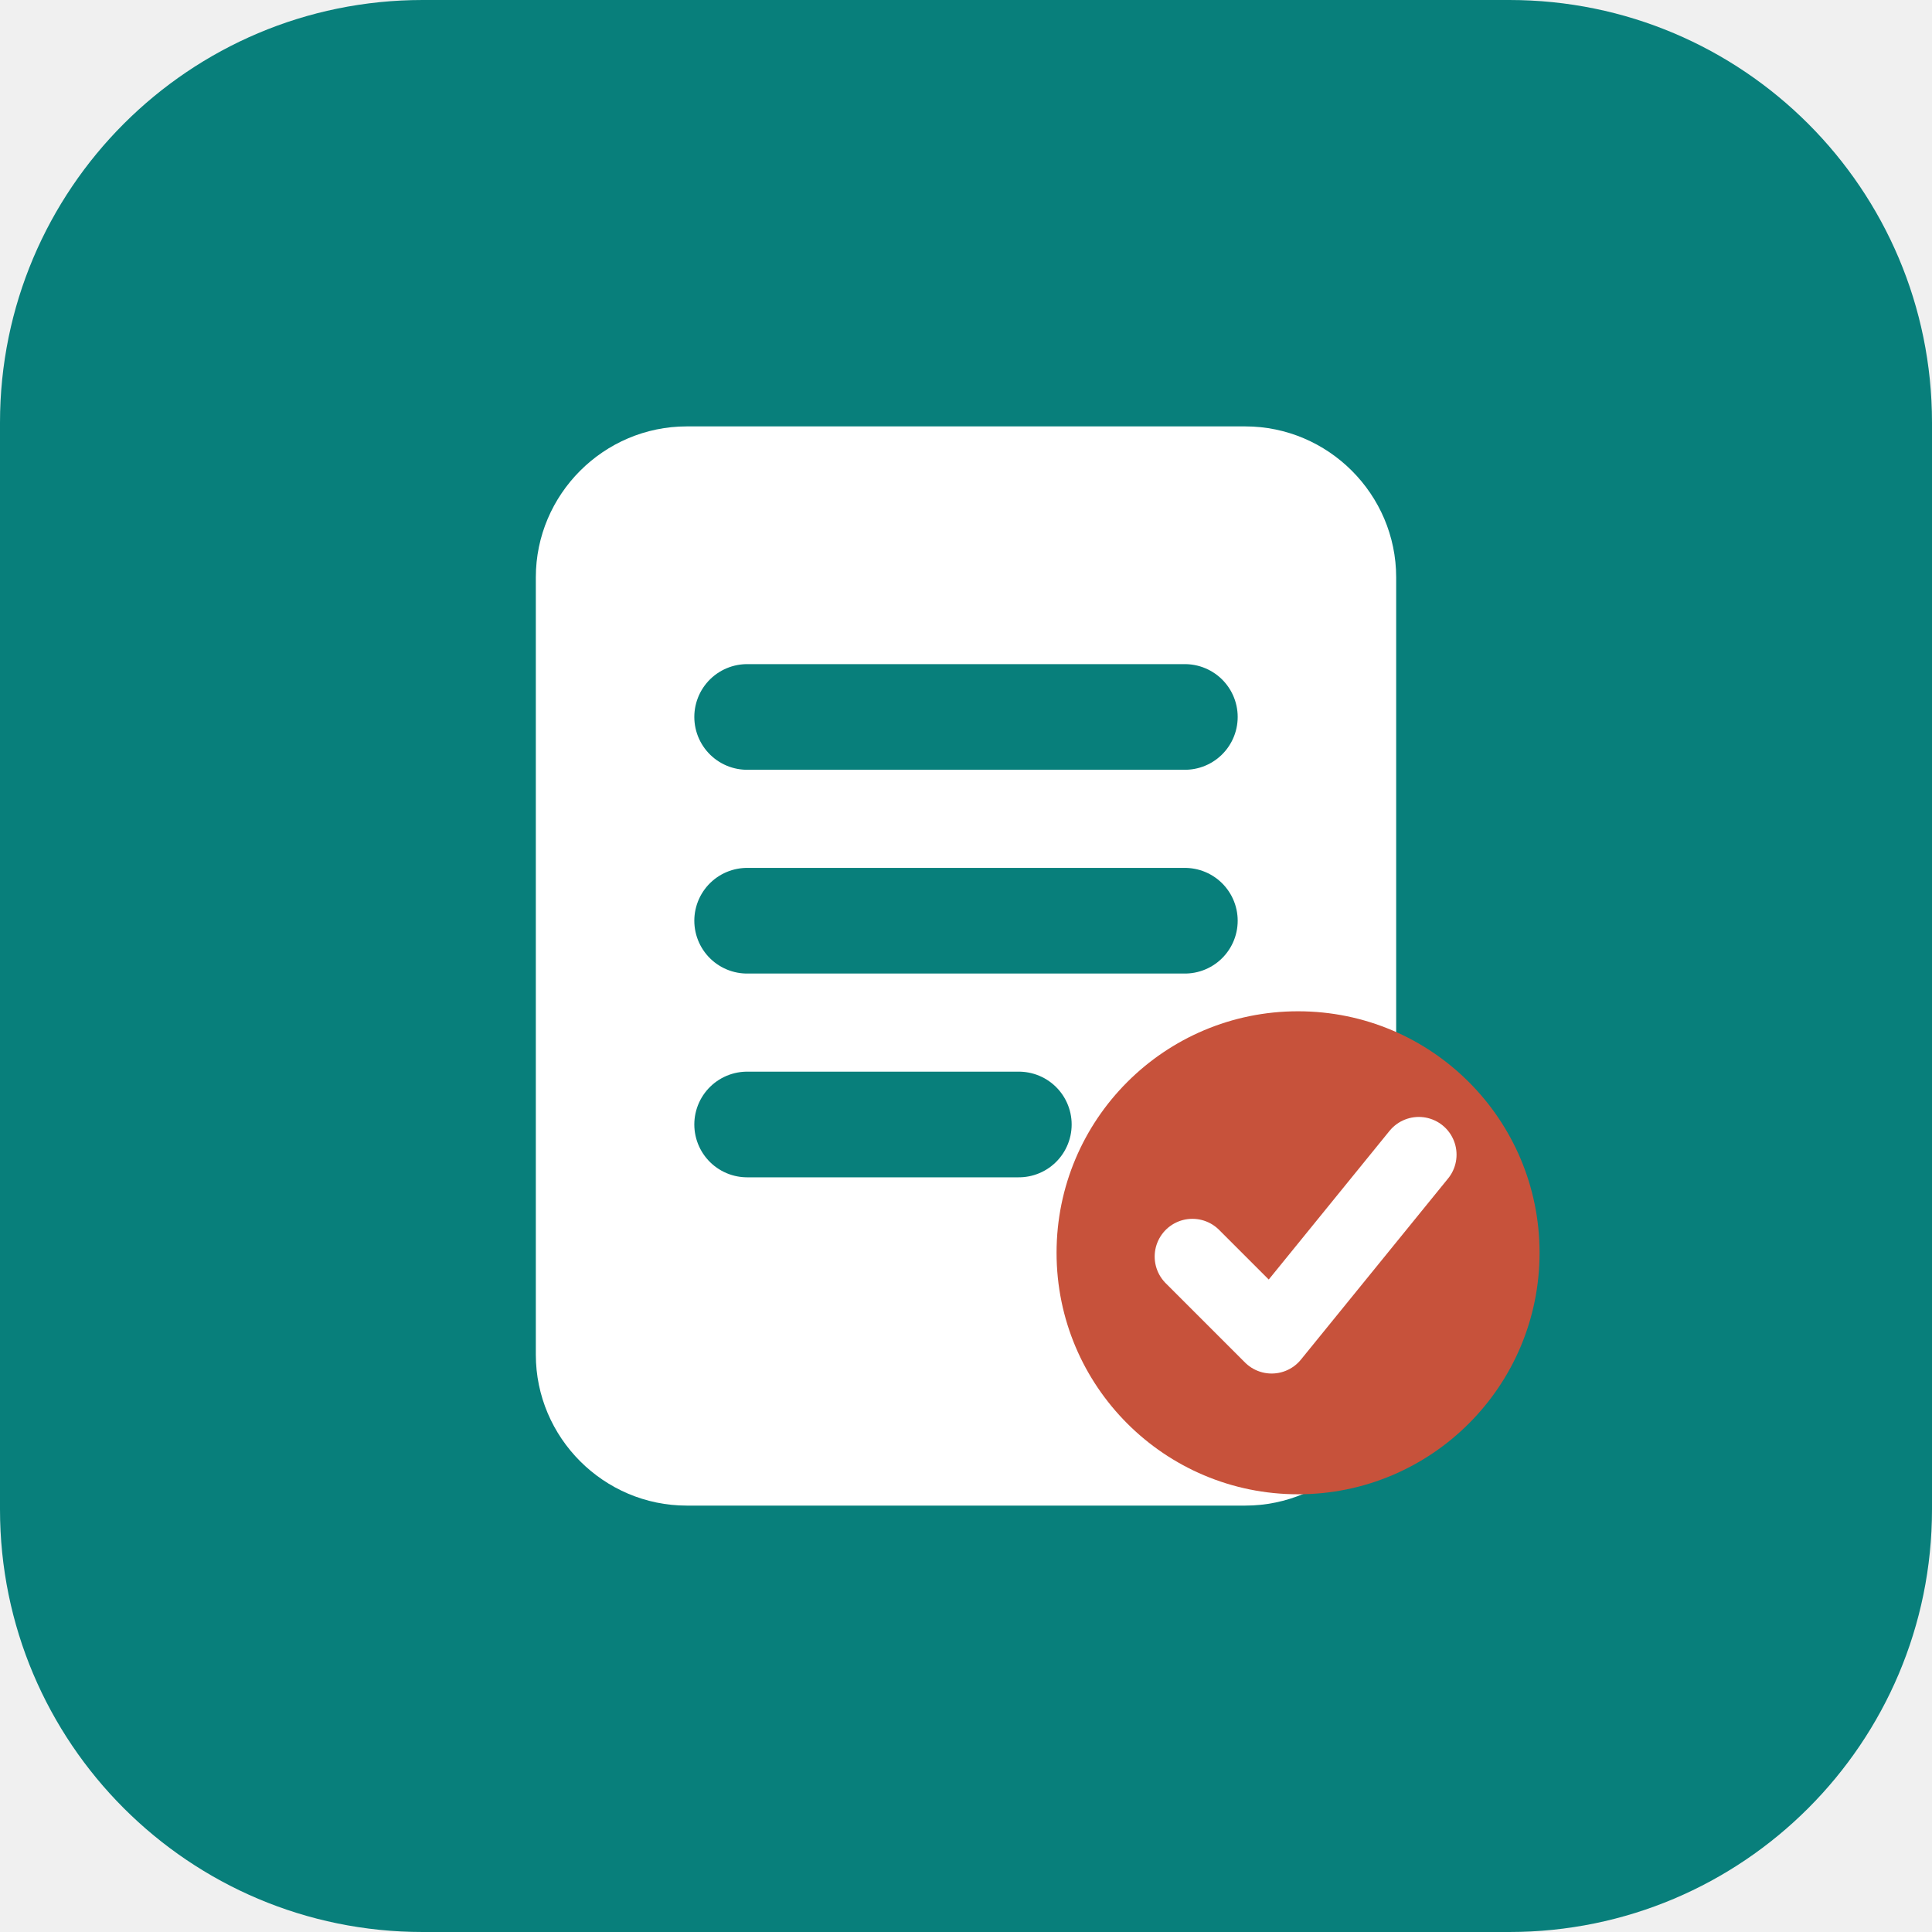
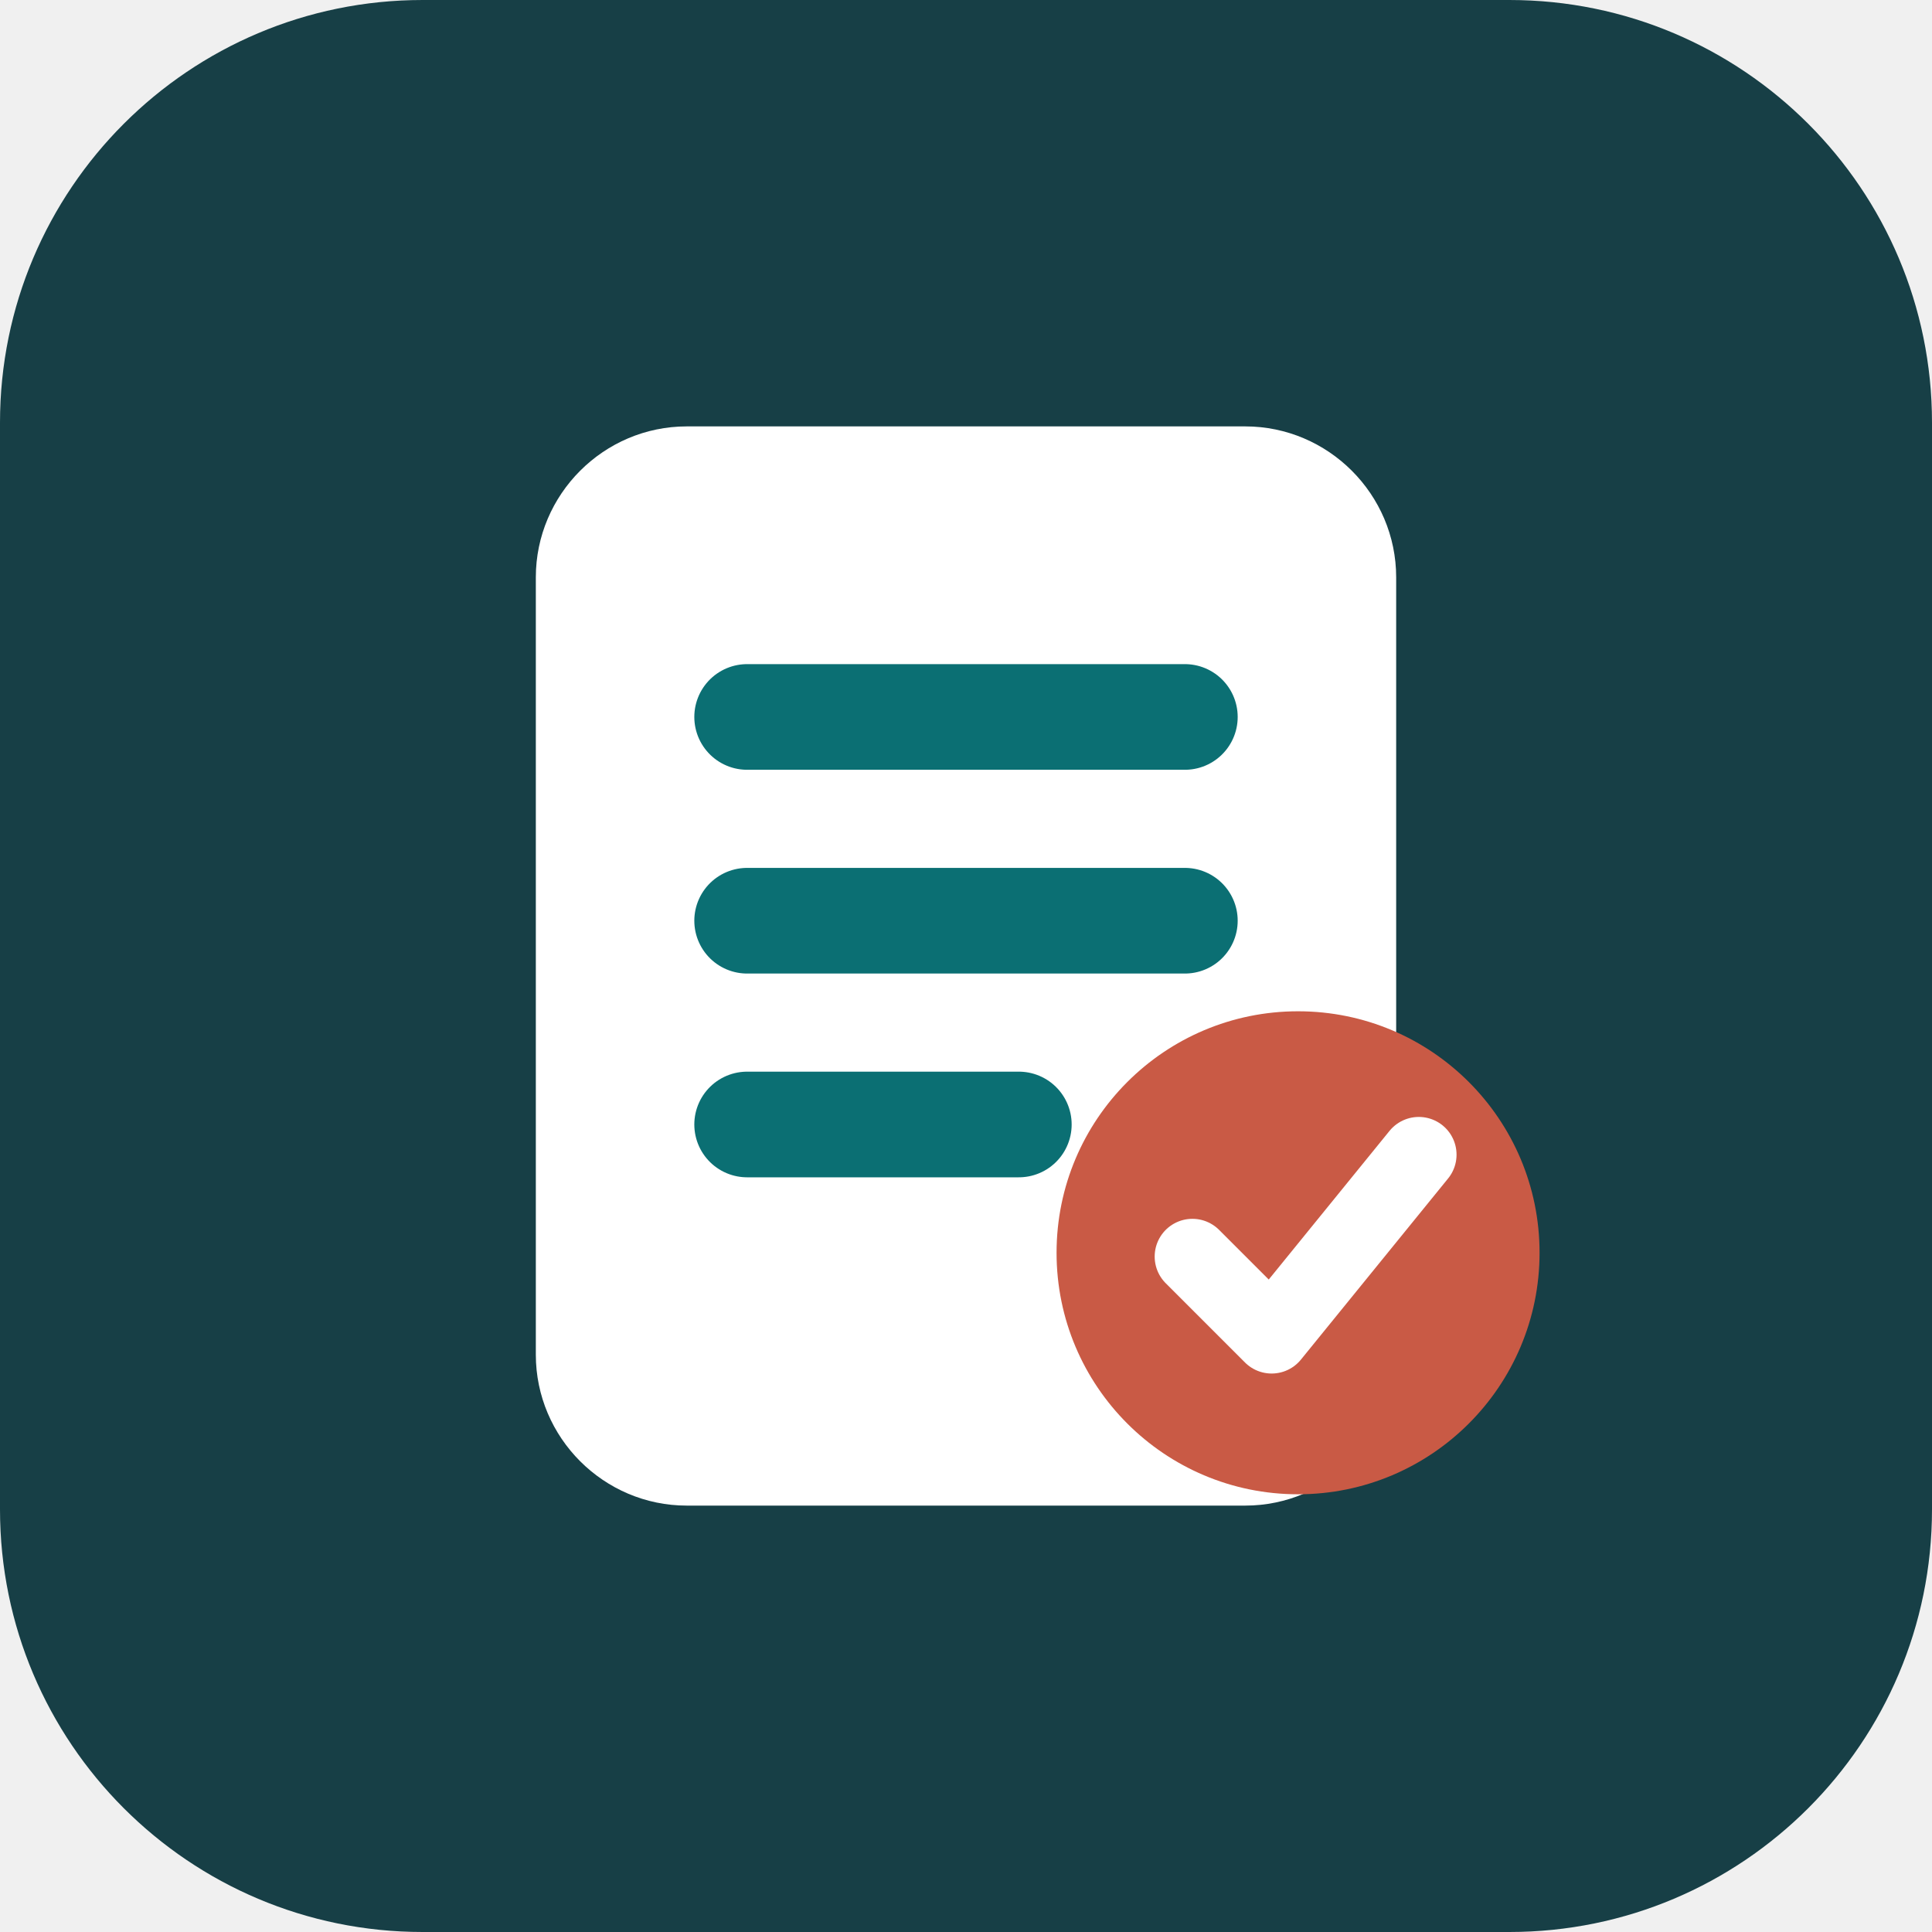
<svg xmlns="http://www.w3.org/2000/svg" viewBox="0 0 512 512" role="img" aria-label="Asistente de Control">
-   <rect width="512" height="512" rx="112" fill="#087f7b" />
+   <rect width="512" height="512" rx="112" fill="#173f46" />
  <path d="M142 153c0-22 18-40 40-40h148c22 0 40 18 40 40v206c0 22-18 40-40 40H182c-22 0-40-18-40-40V153Z" fill="#fff" />
-   <path d="M198 190h116M198 244h116M198 298h72" fill="none" stroke="#087f7b" stroke-width="28" stroke-linecap="round" />
-   <circle cx="344" cy="332" r="64" fill="#c7523b" />
+   <path d="M198 190h116M198 244h116M198 298h72" fill="none" stroke="#0b6f73" stroke-width="28" stroke-linecap="round" />
+   <circle cx="344" cy="332" r="64" fill="#c95a45" />
  <path d="M316 333l21 21 39-48" fill="none" stroke="#fff" stroke-width="20" stroke-linecap="round" stroke-linejoin="round" />
</svg>
